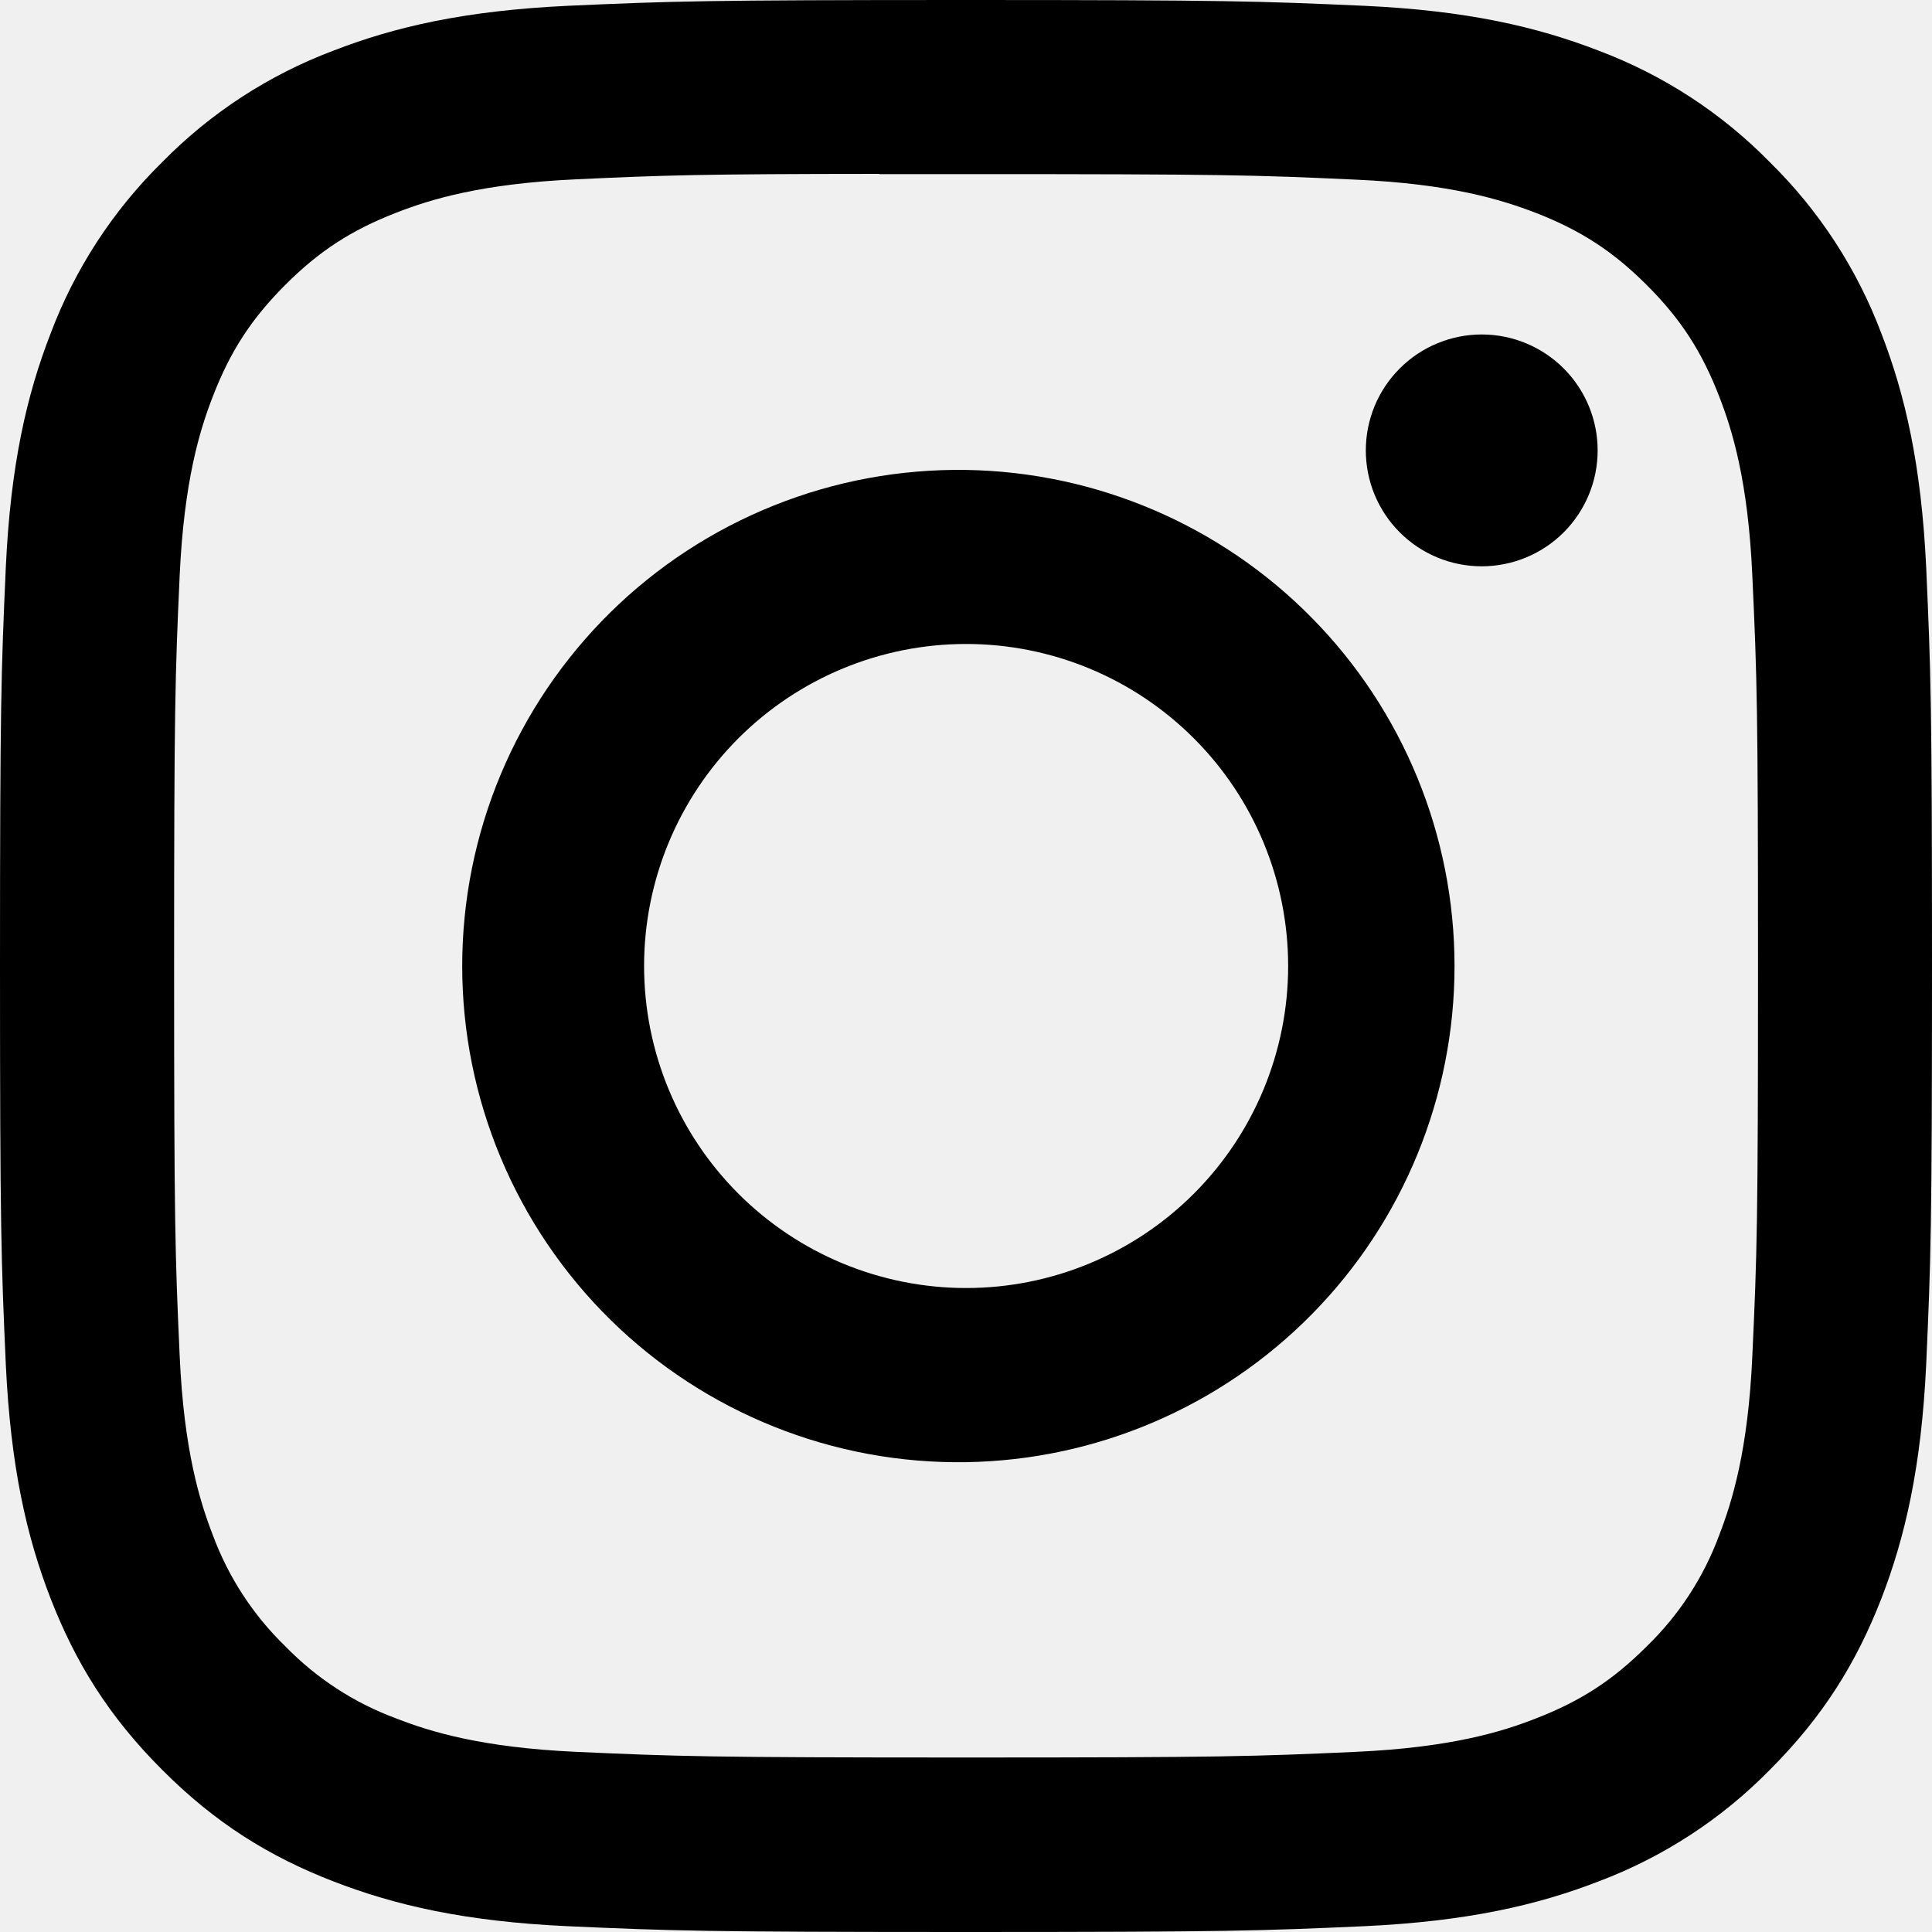
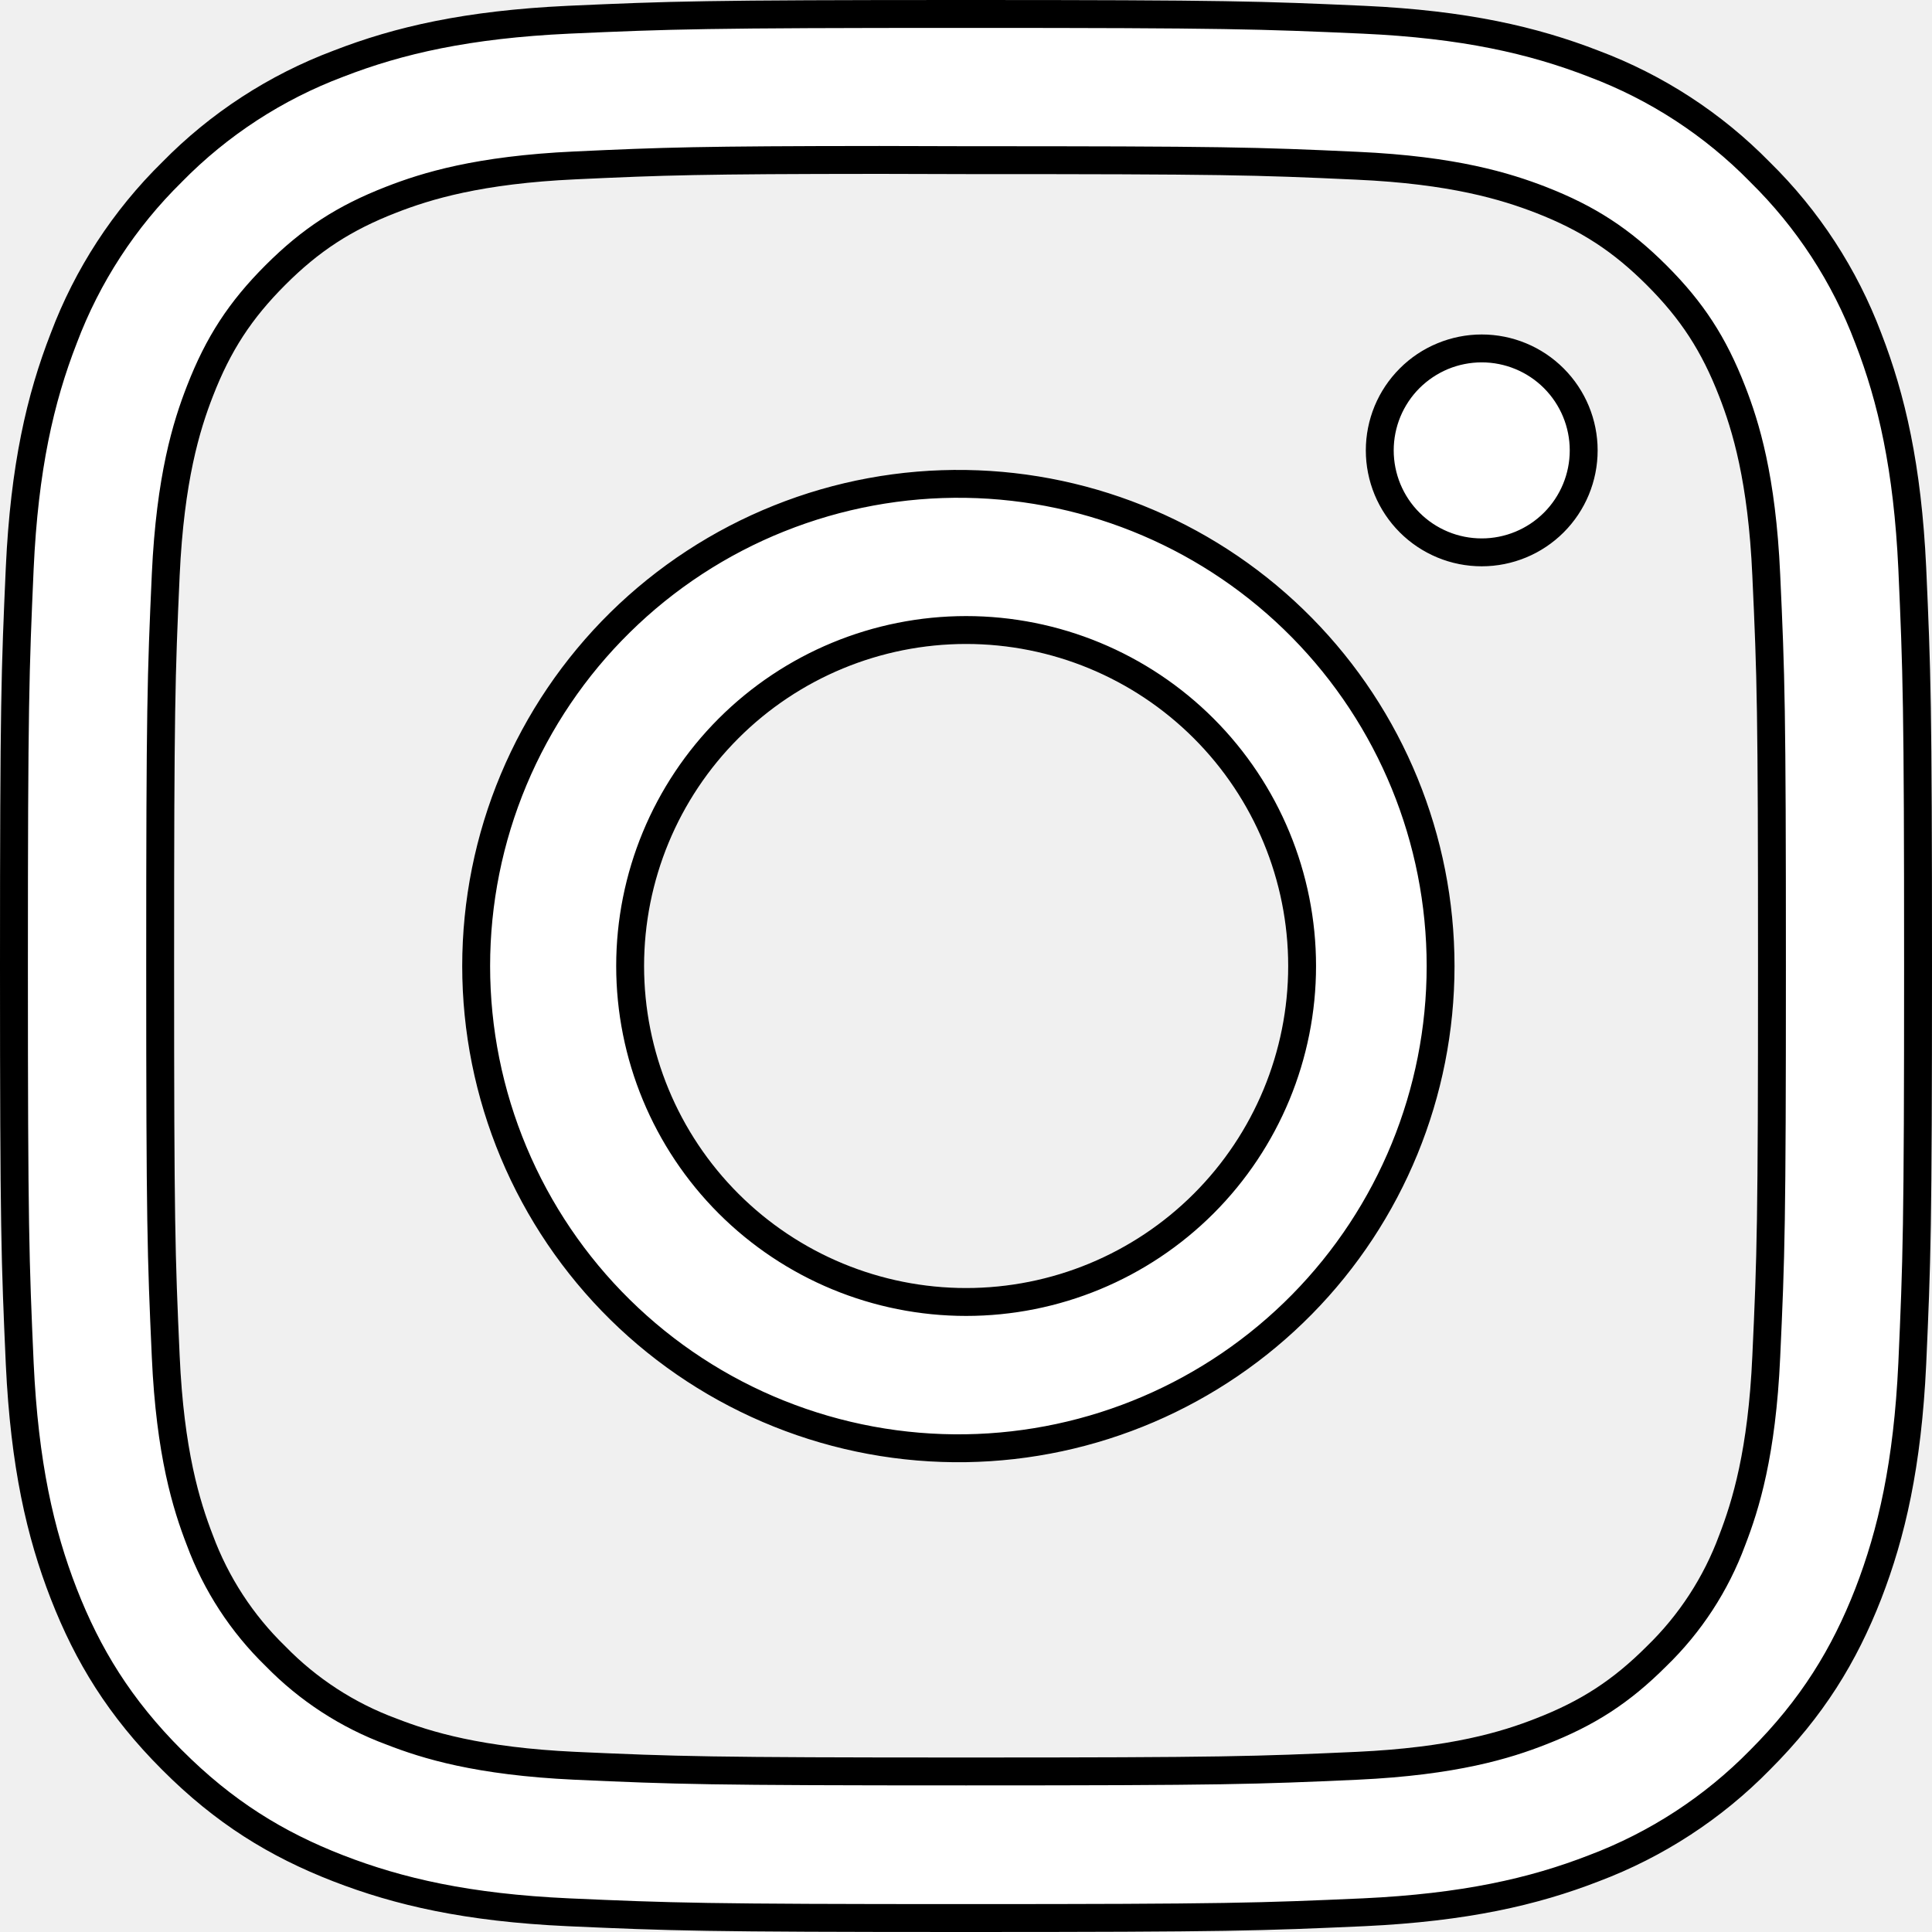
- <svg xmlns="http://www.w3.org/2000/svg" width="50" height="50" viewBox="0 0 50 50" fill="none">
-   <g clip-path="url(#clip0_375_3551)">
-     <path d="M25 0C18.216 0 17.363 0.031 14.697 0.15C12.031 0.275 10.216 0.694 8.625 1.312C6.957 1.94 5.445 2.924 4.197 4.197C2.925 5.446 1.941 6.957 1.312 8.625C0.694 10.213 0.272 12.031 0.15 14.688C0.031 17.359 0 18.209 0 25.003C0 31.791 0.031 32.641 0.15 35.306C0.275 37.969 0.694 39.784 1.312 41.375C1.953 43.019 2.806 44.413 4.197 45.803C5.584 47.194 6.978 48.05 8.622 48.688C10.216 49.306 12.028 49.728 14.691 49.85C17.359 49.969 18.209 50 25 50C31.791 50 32.638 49.969 35.306 49.85C37.966 49.725 39.788 49.306 41.378 48.688C43.045 48.06 44.556 47.075 45.803 45.803C47.194 44.413 48.047 43.019 48.688 41.375C49.303 39.784 49.725 37.969 49.85 35.306C49.969 32.641 50 31.791 50 25C50 18.209 49.969 17.359 49.85 14.691C49.725 12.031 49.303 10.213 48.688 8.625C48.059 6.957 47.075 5.446 45.803 4.197C44.555 2.924 43.044 1.94 41.375 1.312C39.781 0.694 37.962 0.272 35.303 0.15C32.634 0.031 31.788 0 24.994 0H25.003H25ZM22.759 4.506H25.003C31.678 4.506 32.469 4.528 35.103 4.65C37.541 4.759 38.866 5.169 39.747 5.509C40.913 5.963 41.747 6.506 42.622 7.381C43.497 8.256 44.038 9.088 44.491 10.256C44.834 11.134 45.241 12.459 45.35 14.897C45.472 17.531 45.497 18.322 45.497 24.994C45.497 31.666 45.472 32.459 45.35 35.094C45.241 37.531 44.831 38.853 44.491 39.734C44.09 40.82 43.45 41.801 42.619 42.606C41.744 43.481 40.913 44.022 39.744 44.475C38.869 44.819 37.544 45.225 35.103 45.337C32.469 45.456 31.678 45.484 25.003 45.484C18.328 45.484 17.534 45.456 14.9 45.337C12.463 45.225 11.141 44.819 10.259 44.475C9.173 44.075 8.191 43.436 7.384 42.606C6.552 41.8 5.912 40.818 5.509 39.731C5.169 38.853 4.759 37.528 4.65 35.091C4.531 32.456 4.506 31.666 4.506 24.988C4.506 18.312 4.531 17.525 4.65 14.891C4.763 12.453 5.169 11.128 5.513 10.247C5.966 9.081 6.509 8.247 7.384 7.372C8.259 6.497 9.091 5.956 10.259 5.503C11.141 5.159 12.463 4.753 14.9 4.641C17.206 4.534 18.1 4.503 22.759 4.5V4.506V4.506ZM38.347 8.656C37.953 8.656 37.563 8.734 37.199 8.885C36.835 9.035 36.504 9.256 36.226 9.535C35.947 9.814 35.726 10.144 35.575 10.508C35.425 10.872 35.347 11.262 35.347 11.656C35.347 12.05 35.425 12.44 35.575 12.804C35.726 13.168 35.947 13.499 36.226 13.778C36.504 14.056 36.835 14.277 37.199 14.428C37.563 14.579 37.953 14.656 38.347 14.656C39.142 14.656 39.906 14.34 40.468 13.778C41.031 13.215 41.347 12.452 41.347 11.656C41.347 10.861 41.031 10.098 40.468 9.535C39.906 8.972 39.142 8.656 38.347 8.656V8.656ZM25.003 12.162C23.3 12.136 21.609 12.448 20.028 13.082C18.447 13.715 17.008 14.656 15.794 15.851C14.581 17.046 13.617 18.471 12.959 20.041C12.301 21.612 11.962 23.299 11.962 25.002C11.962 26.705 12.301 28.391 12.959 29.962C13.617 31.533 14.581 32.957 15.794 34.152C17.008 35.347 18.447 36.288 20.028 36.921C21.609 37.555 23.3 37.867 25.003 37.841C28.374 37.788 31.588 36.412 33.953 34.01C36.318 31.608 37.643 28.372 37.643 25.002C37.643 21.631 36.318 18.395 33.953 15.993C31.588 13.591 28.374 12.215 25.003 12.162V12.162ZM25.003 16.666C27.213 16.666 29.333 17.544 30.896 19.107C32.459 20.67 33.337 22.79 33.337 25C33.337 27.21 32.459 29.33 30.896 30.893C29.333 32.456 27.213 33.334 25.003 33.334C22.793 33.334 20.673 32.456 19.11 30.893C17.547 29.33 16.669 27.21 16.669 25C16.669 22.79 17.547 20.67 19.11 19.107C20.673 17.544 22.793 16.666 25.003 16.666V16.666Z" fill="black" />
-   </g>
-   <defs>
-     <clipPath id="clip0_375_3551">
-       <rect width="50" height="50" fill="white" />
-     </clipPath>
-   </defs>
+ <svg xmlns="http://www.w3.org/2000/svg" width="100%" height="100%" viewBox="0 0 50 50" version="1.1" xml:space="preserve" style="fill-rule:evenodd;clip-rule:evenodd;stroke-linejoin:round;stroke-miterlimit:2;">
+   <path d="M25,0C18.216,0 17.363,0.031 14.697,0.15C12.031,0.275 10.216,0.694 8.625,1.313C6.957,1.94 5.445,2.924 4.197,4.197C2.925,5.446 1.941,6.957 1.313,8.625C0.694,10.213 0.272,12.031 0.15,14.688C0.031,17.359 0,18.209 0,25.003C0,31.791 0.031,32.641 0.15,35.306C0.275,37.969 0.694,39.784 1.313,41.375C1.953,43.019 2.806,44.413 4.197,45.803C5.584,47.194 6.978,48.05 8.622,48.688C10.216,49.306 12.028,49.728 14.691,49.85C17.359,49.969 18.209,50 25,50C31.791,50 32.638,49.969 35.306,49.85C37.966,49.725 39.788,49.306 41.378,48.688C43.045,48.06 44.556,47.075 45.803,45.803C47.194,44.413 48.047,43.019 48.688,41.375C49.303,39.784 49.725,37.969 49.85,35.306C49.969,32.641 50,31.791 50,25C50,18.209 49.969,17.359 49.85,14.691C49.725,12.031 49.303,10.213 48.688,8.625C48.059,6.957 47.075,5.446 45.803,4.197C44.555,2.924 43.044,1.94 41.375,1.313C39.781,0.694 37.963,0.272 35.303,0.15C32.634,0.031 31.788,0 24.994,0L25.003,0L25,0ZM22.759,4.5L25.003,4.506C31.678,4.506 32.469,4.528 35.103,4.65C37.541,4.759 38.866,5.169 39.747,5.509C40.913,5.963 41.747,6.506 42.622,7.381C43.497,8.256 44.038,9.088 44.491,10.256C44.834,11.134 45.241,12.459 45.35,14.897C45.472,17.531 45.497,18.322 45.497,24.994C45.497,31.666 45.472,32.459 45.35,35.094C45.241,37.531 44.831,38.853 44.491,39.734C44.09,40.82 43.45,41.801 42.619,42.606C41.744,43.481 40.913,44.022 39.744,44.475C38.869,44.819 37.544,45.225 35.103,45.338C32.469,45.456 31.678,45.484 25.003,45.484C18.328,45.484 17.534,45.456 14.9,45.338C12.463,45.225 11.141,44.819 10.259,44.475C9.173,44.075 8.191,43.436 7.384,42.606C6.552,41.8 5.912,40.818 5.509,39.731C5.169,38.853 4.759,37.528 4.65,35.091C4.531,32.456 4.506,31.666 4.506,24.988C4.506,18.313 4.531,17.525 4.65,14.891C4.763,12.453 5.169,11.128 5.513,10.247C5.966,9.081 6.509,8.247 7.384,7.372C8.259,6.497 9.091,5.956 10.259,5.503C11.141,5.159 12.463,4.753 14.9,4.641C17.206,4.534 18.1,4.503 22.759,4.5ZM38.347,8.656C37.953,8.656 37.563,8.734 37.199,8.885C36.835,9.035 36.504,9.256 36.226,9.535C35.947,9.814 35.726,10.144 35.575,10.508C35.425,10.872 35.347,11.262 35.347,11.656C35.347,12.05 35.425,12.44 35.575,12.804C35.726,13.168 35.947,13.499 36.226,13.778C36.504,14.056 36.835,14.277 37.199,14.428C37.563,14.579 37.953,14.656 38.347,14.656C39.143,14.656 39.906,14.34 40.468,13.778C41.031,13.215 41.347,12.452 41.347,11.656C41.347,10.861 41.031,10.098 40.468,9.535C39.906,8.972 39.143,8.656 38.347,8.656ZM25.003,12.163C23.3,12.136 21.609,12.448 20.028,13.082C18.447,13.715 17.008,14.657 15.794,15.851C14.581,17.046 13.617,18.471 12.959,20.041C12.301,21.612 11.962,23.299 11.962,25.002C11.962,26.705 12.301,28.391 12.959,29.962C13.617,31.533 14.581,32.957 15.794,34.152C17.008,35.347 18.447,36.288 20.028,36.921C21.609,37.555 23.3,37.867 25.003,37.841C28.374,37.788 31.588,36.412 33.953,34.01C36.318,31.608 37.643,28.372 37.643,25.002C37.643,21.631 36.318,18.395 33.953,15.993C31.588,13.591 28.374,12.215 25.003,12.163ZM25.003,16.666C27.214,16.666 29.333,17.544 30.896,19.107C32.459,20.67 33.338,22.79 33.338,25C33.338,27.21 32.459,29.33 30.896,30.893C29.333,32.456 27.214,33.334 25.003,33.334C22.793,33.334 20.673,32.456 19.11,30.893C17.547,29.33 16.669,27.21 16.669,25C16.669,22.79 17.547,20.67 19.11,19.107C20.673,17.544 22.793,16.666 25.003,16.666Z" style="fill:white;fill-rule:nonzero;" />
+   <path d="M24.997,0L25,0L24.994,0L24.997,0C18.215,0 17.362,0.031 14.697,0.15C12.031,0.275 10.216,0.694 8.625,1.313C6.957,1.94 5.445,2.924 4.197,4.197C2.925,5.446 1.941,6.957 1.313,8.625C0.694,10.213 0.272,12.031 0.15,14.688C0.031,17.359 0,18.209 0,25.003C0,31.791 0.031,32.641 0.15,35.306C0.275,37.969 0.694,39.784 1.313,41.375C1.953,43.019 2.806,44.413 4.197,45.803C5.584,47.194 6.978,48.05 8.622,48.688C10.216,49.306 12.028,49.728 14.691,49.85C17.359,49.969 18.209,50 25,50C31.791,50 32.638,49.969 35.306,49.85C37.966,49.725 39.788,49.306 41.378,48.688C43.045,48.06 44.556,47.075 45.803,45.803C47.194,44.413 48.047,43.019 48.688,41.375C49.303,39.784 49.725,37.969 49.85,35.306C49.969,32.641 50,31.791 50,25C50,18.209 49.969,17.359 49.85,14.691C49.725,12.031 49.303,10.213 48.688,8.625C48.059,6.957 47.075,5.446 45.803,4.197C44.555,2.924 43.044,1.94 41.375,1.313C39.781,0.694 37.963,0.272 35.303,0.15C32.635,0.031 31.788,0 24.997,0ZM24.997,0.722C31.766,0.722 32.611,0.753 35.27,0.871C37.829,0.988 39.58,1.39 41.114,1.985C41.116,1.986 41.119,1.987 41.121,1.988C42.691,2.578 44.113,3.504 45.288,4.702C45.291,4.705 45.294,4.709 45.297,4.712C46.494,5.887 47.421,7.31 48.012,8.879C48.013,8.882 48.014,8.884 48.015,8.886C48.607,10.414 49.009,12.165 49.129,14.724C49.247,17.383 49.278,18.232 49.278,25C49.278,31.768 49.247,32.617 49.129,35.273C49.009,37.835 48.607,39.583 48.015,41.114C47.41,42.665 46.605,43.98 45.293,45.293C45.291,45.294 45.289,45.296 45.288,45.298C44.114,46.495 42.693,47.421 41.124,48.012C41.121,48.013 41.119,48.014 41.116,48.015C39.586,48.61 37.832,49.009 35.273,49.129C32.613,49.247 31.768,49.278 25,49.278C18.231,49.278 17.383,49.247 14.723,49.129C12.161,49.012 10.417,48.61 8.883,48.015C8.883,48.015 8.883,48.015 8.883,48.015C7.332,47.413 6.017,46.605 4.708,45.293C4.708,45.293 4.707,45.293 4.707,45.293C3.395,43.98 2.59,42.665 1.985,41.113C1.39,39.583 0.991,37.835 0.871,35.273C0.753,32.617 0.722,31.768 0.722,25.003C0.722,18.231 0.753,17.383 0.871,14.72C0.988,12.165 1.39,10.414 1.985,8.887C1.986,8.885 1.987,8.882 1.988,8.879C2.579,7.31 3.506,5.887 4.703,4.712C4.706,4.709 4.709,4.706 4.712,4.702C5.887,3.505 7.309,2.579 8.879,1.988C8.882,1.987 8.884,1.986 8.887,1.985C10.417,1.39 12.165,0.991 14.73,0.871C17.386,0.753 18.237,0.722 24.997,0.722ZM22.761,3.778C22.761,3.778 22.76,3.778 22.759,3.778C18.08,3.781 17.183,3.813 14.867,3.92C14.867,3.92 14.867,3.92 14.867,3.92C12.309,4.038 10.923,4.47 9.998,4.83C8.728,5.323 7.825,5.911 6.874,6.861C5.923,7.812 5.332,8.719 4.84,9.985C4.479,10.91 4.047,12.3 3.929,14.857C3.929,14.858 3.929,14.858 3.929,14.858C3.81,17.501 3.784,18.291 3.784,24.988C3.784,31.687 3.81,32.48 3.929,35.123C4.044,37.677 4.478,39.066 4.835,39.988C5.273,41.17 5.97,42.239 6.874,43.117C7.753,44.019 8.822,44.713 10.003,45.15C10.927,45.51 12.313,45.941 14.867,46.059C14.867,46.059 14.867,46.059 14.867,46.059C17.51,46.178 18.307,46.206 25.003,46.206C31.7,46.206 32.493,46.178 35.136,46.059C35.136,46.059 35.136,46.059 35.136,46.059C37.699,45.94 39.089,45.508 40.008,45.147C41.273,44.656 42.176,44.069 43.125,43.12C44.031,42.243 44.728,41.173 45.165,39.991C45.523,39.066 45.956,37.68 46.071,35.126C46.193,32.484 46.219,31.688 46.219,24.994C46.219,18.3 46.193,17.507 46.071,14.864C45.956,12.307 45.524,10.917 45.164,9.995C44.671,8.725 44.083,7.822 43.132,6.871C42.181,5.92 41.275,5.329 40.008,4.837C40.008,4.836 40.008,4.836 40.007,4.836C39.082,4.479 37.693,4.044 35.135,3.929C32.493,3.807 31.7,3.784 25.004,3.784C25.004,3.784 22.761,3.778 22.761,3.778ZM22.759,4.5L25.003,4.506C31.678,4.506 32.469,4.528 35.103,4.65C37.541,4.759 38.866,5.169 39.747,5.509C40.913,5.963 41.747,6.506 42.622,7.381C43.497,8.256 44.038,9.088 44.491,10.256C44.834,11.134 45.241,12.459 45.35,14.897C45.472,17.531 45.497,18.322 45.497,24.994C45.497,31.666 45.472,32.459 45.35,35.094C45.241,37.531 44.831,38.853 44.491,39.734C44.09,40.82 43.45,41.801 42.619,42.606C41.744,43.481 40.913,44.022 39.744,44.475C38.869,44.819 37.544,45.225 35.103,45.338C32.469,45.456 31.678,45.484 25.003,45.484C18.328,45.484 17.534,45.456 14.9,45.338C12.463,45.225 11.141,44.819 10.259,44.475C9.173,44.075 8.191,43.436 7.384,42.606C6.552,41.8 5.912,40.818 5.509,39.731C5.169,38.853 4.759,37.528 4.65,35.091C4.531,32.456 4.506,31.666 4.506,24.988C4.506,18.313 4.531,17.525 4.65,14.891C4.763,12.453 5.169,11.128 5.513,10.247C5.966,9.081 6.509,8.247 7.384,7.372C8.259,6.497 9.091,5.956 10.259,5.503C11.141,5.159 12.463,4.753 14.9,4.641C17.206,4.534 18.1,4.503 22.759,4.5ZM25.003,12.163C23.3,12.136 21.609,12.448 20.028,13.082C18.447,13.715 17.008,14.657 15.794,15.851C14.581,17.046 13.617,18.471 12.959,20.041C12.301,21.612 11.962,23.299 11.962,25.002C11.962,26.705 12.301,28.391 12.959,29.962C13.617,31.533 14.581,32.957 15.794,34.152C17.008,35.347 18.447,36.288 20.028,36.921C21.609,37.555 23.3,37.867 25.003,37.841C28.374,37.788 31.588,36.412 33.953,34.01C36.318,31.608 37.643,28.372 37.643,25.002C37.643,21.631 36.318,18.395 33.953,15.993C31.588,13.591 28.374,12.215 25.003,12.163ZM24.992,12.884C24.992,12.884 24.992,12.884 24.992,12.884C28.173,12.934 31.207,14.232 33.439,16.499C35.671,18.766 36.922,21.82 36.922,25.002C36.922,28.183 35.671,31.237 33.439,33.504C31.207,35.771 28.173,37.069 24.992,37.119C24.992,37.119 24.992,37.119 24.992,37.119C23.385,37.144 21.789,36.849 20.297,36.251C20.297,36.251 20.296,36.251 20.296,36.251C18.804,35.654 17.446,34.765 16.301,33.637C15.155,32.51 14.246,31.165 13.625,29.683C13.004,28.2 12.684,26.609 12.684,25.002C12.684,23.394 13.004,21.803 13.625,20.32C14.246,18.838 15.155,17.493 16.301,16.366C17.446,15.238 18.804,14.349 20.296,13.752C20.296,13.752 20.297,13.752 20.297,13.752C21.789,13.154 23.385,12.859 24.992,12.884ZM25.003,15.944C22.601,15.944 20.298,16.898 18.599,18.596C16.901,20.295 15.947,22.598 15.947,25C15.947,27.402 16.901,29.705 18.599,31.404C20.298,33.102 22.601,34.056 25.003,34.056C27.405,34.056 29.708,33.102 31.407,31.404C33.105,29.705 34.059,27.402 34.059,25C34.059,22.598 33.105,20.295 31.407,18.596C29.708,16.898 27.405,15.944 25.003,15.944ZM25.003,16.666C27.214,16.666 29.333,17.544 30.896,19.107C32.459,20.67 33.338,22.79 33.338,25C33.338,27.21 32.459,29.33 30.896,30.893C29.333,32.456 27.214,33.334 25.003,33.334C22.793,33.334 20.673,32.456 19.11,30.893C17.547,29.33 16.669,27.21 16.669,25C16.669,22.79 17.547,20.67 19.11,19.107C20.673,17.544 22.793,16.666 25.003,16.666ZM38.347,8.656C37.953,8.656 37.563,8.734 37.199,8.885C36.835,9.035 36.504,9.256 36.226,9.535C35.947,9.814 35.726,10.144 35.575,10.508C35.425,10.872 35.347,11.262 35.347,11.656C35.347,12.05 35.425,12.44 35.575,12.804C35.726,13.168 35.947,13.499 36.226,13.778C36.504,14.056 36.835,14.277 37.199,14.428C37.563,14.579 37.953,14.656 38.347,14.656C39.143,14.656 39.906,14.34 40.468,13.778C41.031,13.215 41.347,12.452 41.347,11.656C41.347,10.861 41.031,10.098 40.468,9.535C39.906,8.972 39.143,8.656 38.347,8.656ZM38.347,9.378C38.951,9.378 39.531,9.618 39.958,10.045C39.958,10.045 39.958,10.045 39.958,10.045C40.385,10.473 40.625,11.052 40.625,11.656C40.625,12.26 40.385,12.84 39.958,13.267C39.531,13.694 38.951,13.934 38.347,13.934C38.347,13.934 38.347,13.934 38.347,13.934C38.048,13.934 37.751,13.876 37.475,13.761C37.199,13.647 36.947,13.479 36.736,13.267C36.524,13.056 36.357,12.805 36.242,12.528C36.128,12.252 36.069,11.955 36.069,11.656C36.069,11.357 36.128,11.061 36.242,10.784C36.357,10.508 36.524,10.257 36.736,10.045C36.736,10.045 36.736,10.045 36.736,10.045C36.948,9.834 37.199,9.666 37.475,9.551C37.751,9.437 38.048,9.378 38.347,9.378Z" />
</svg>
